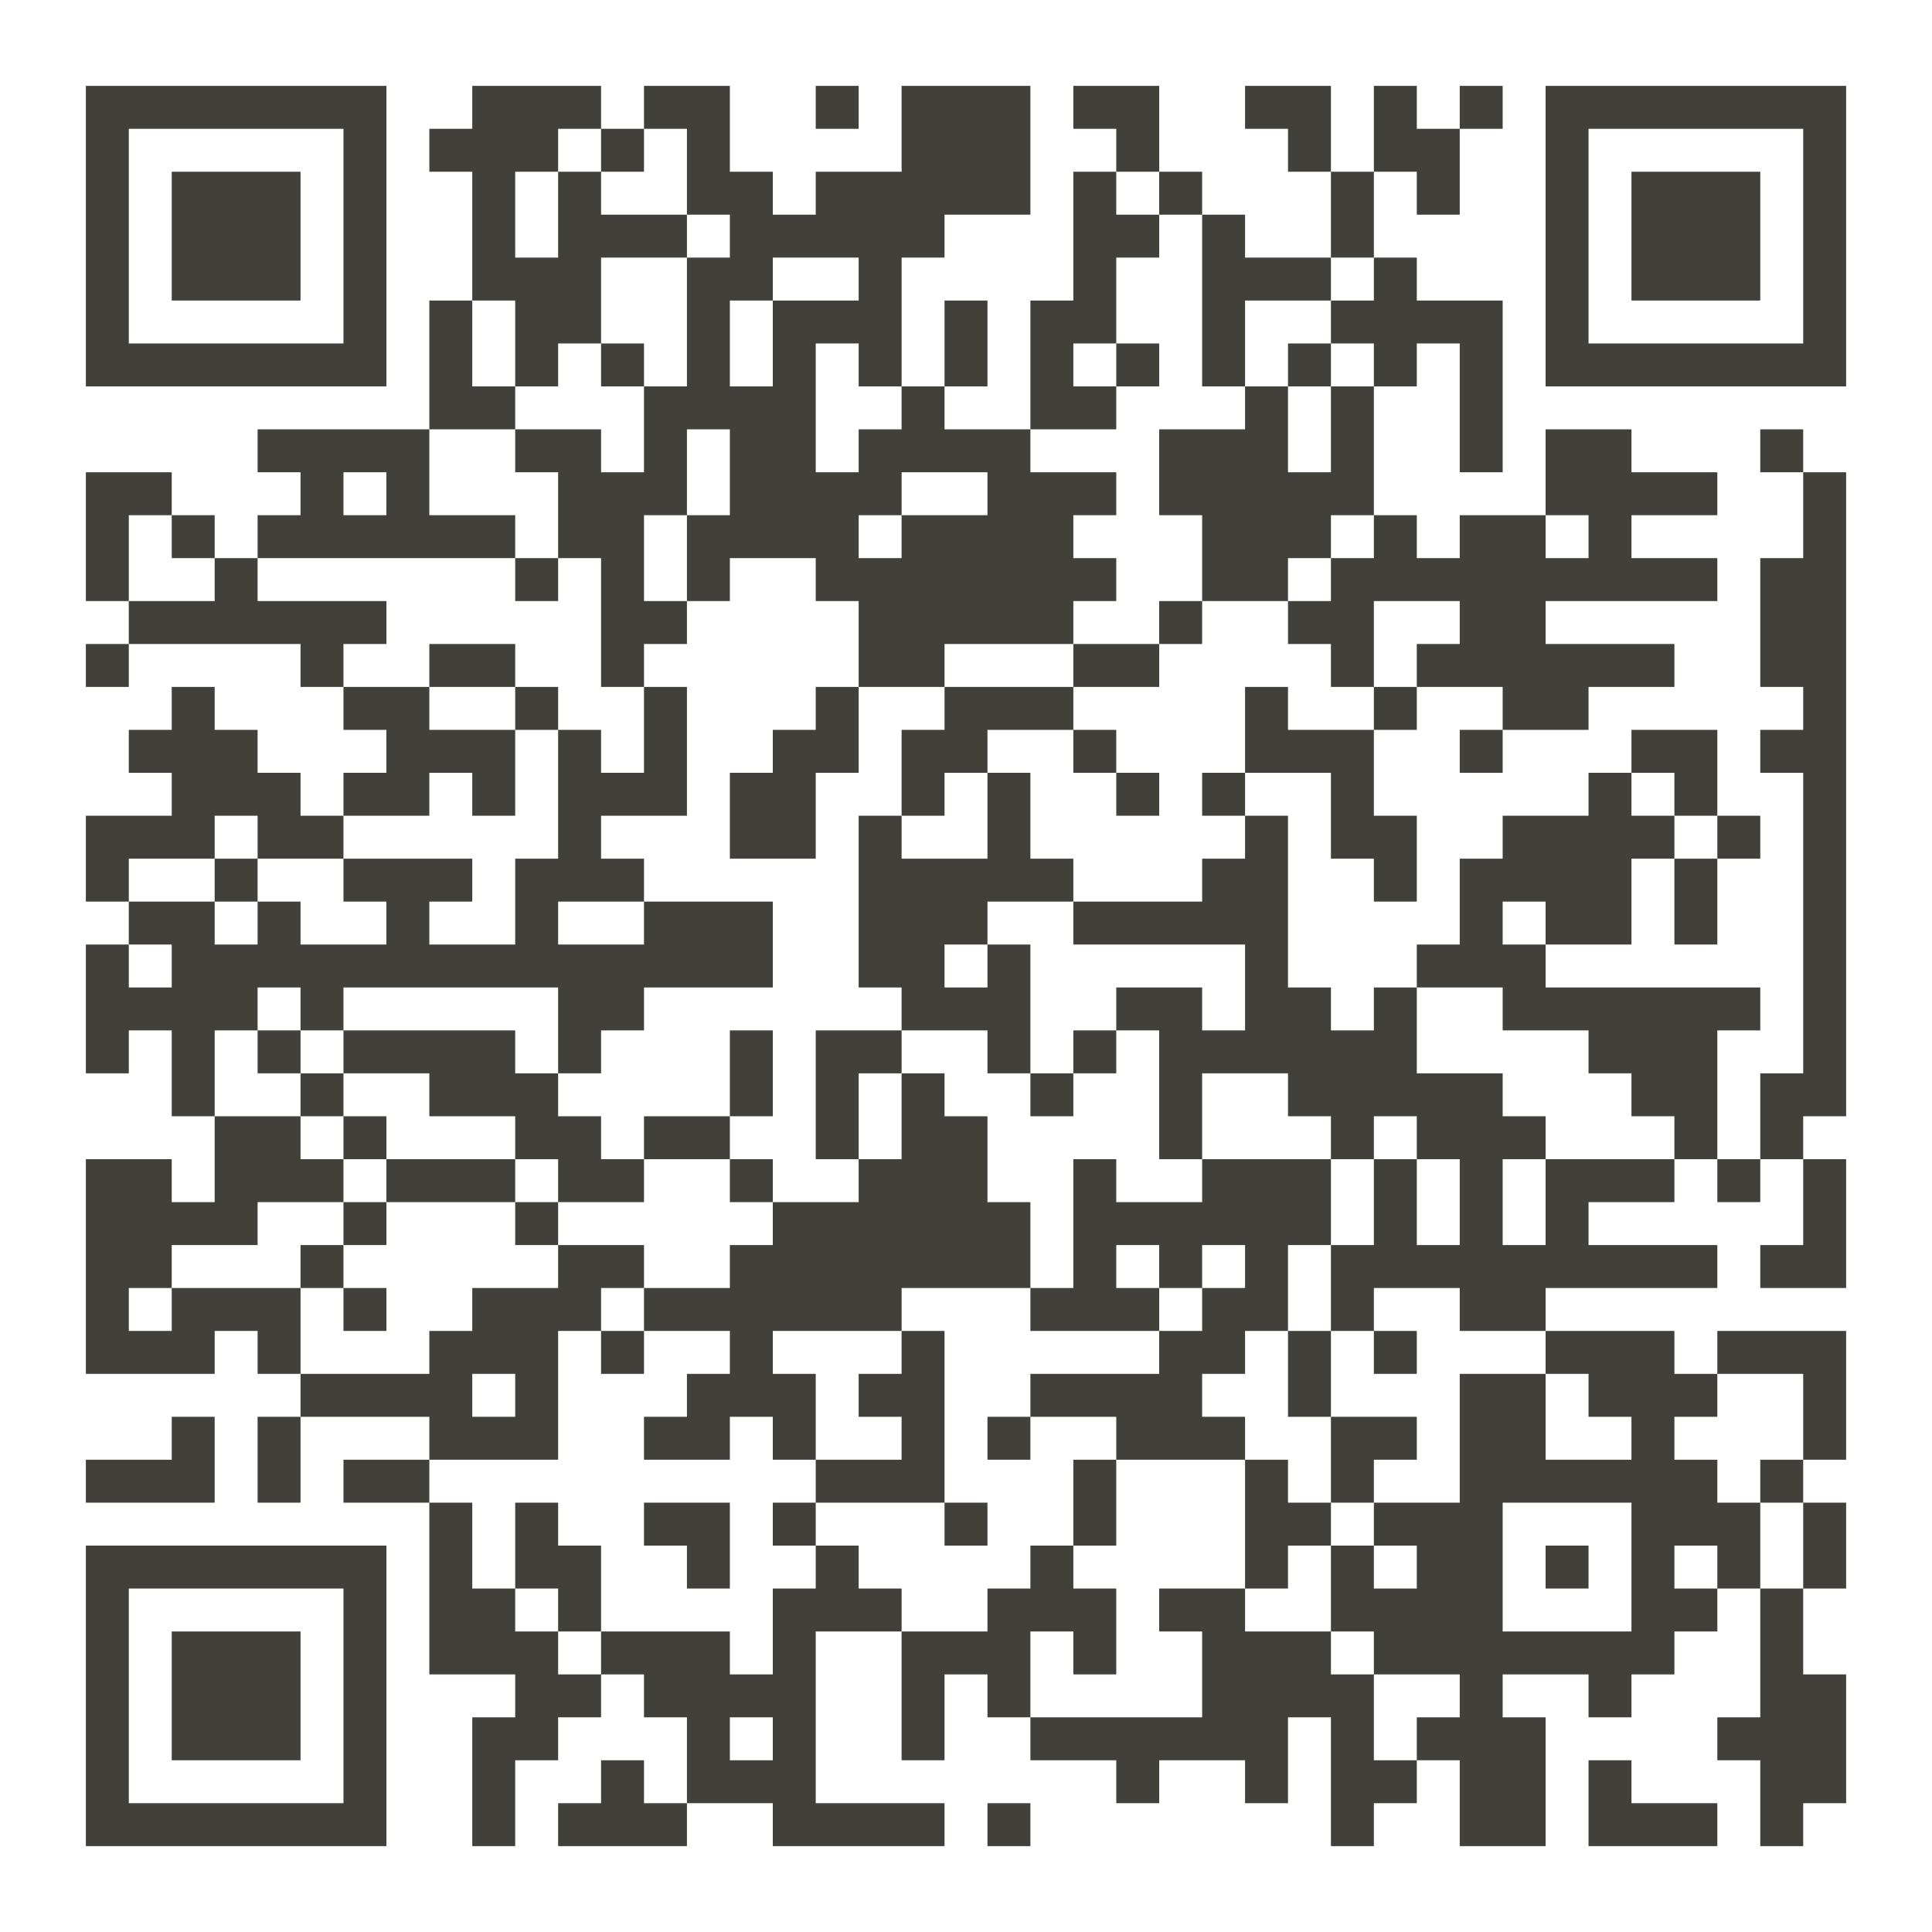
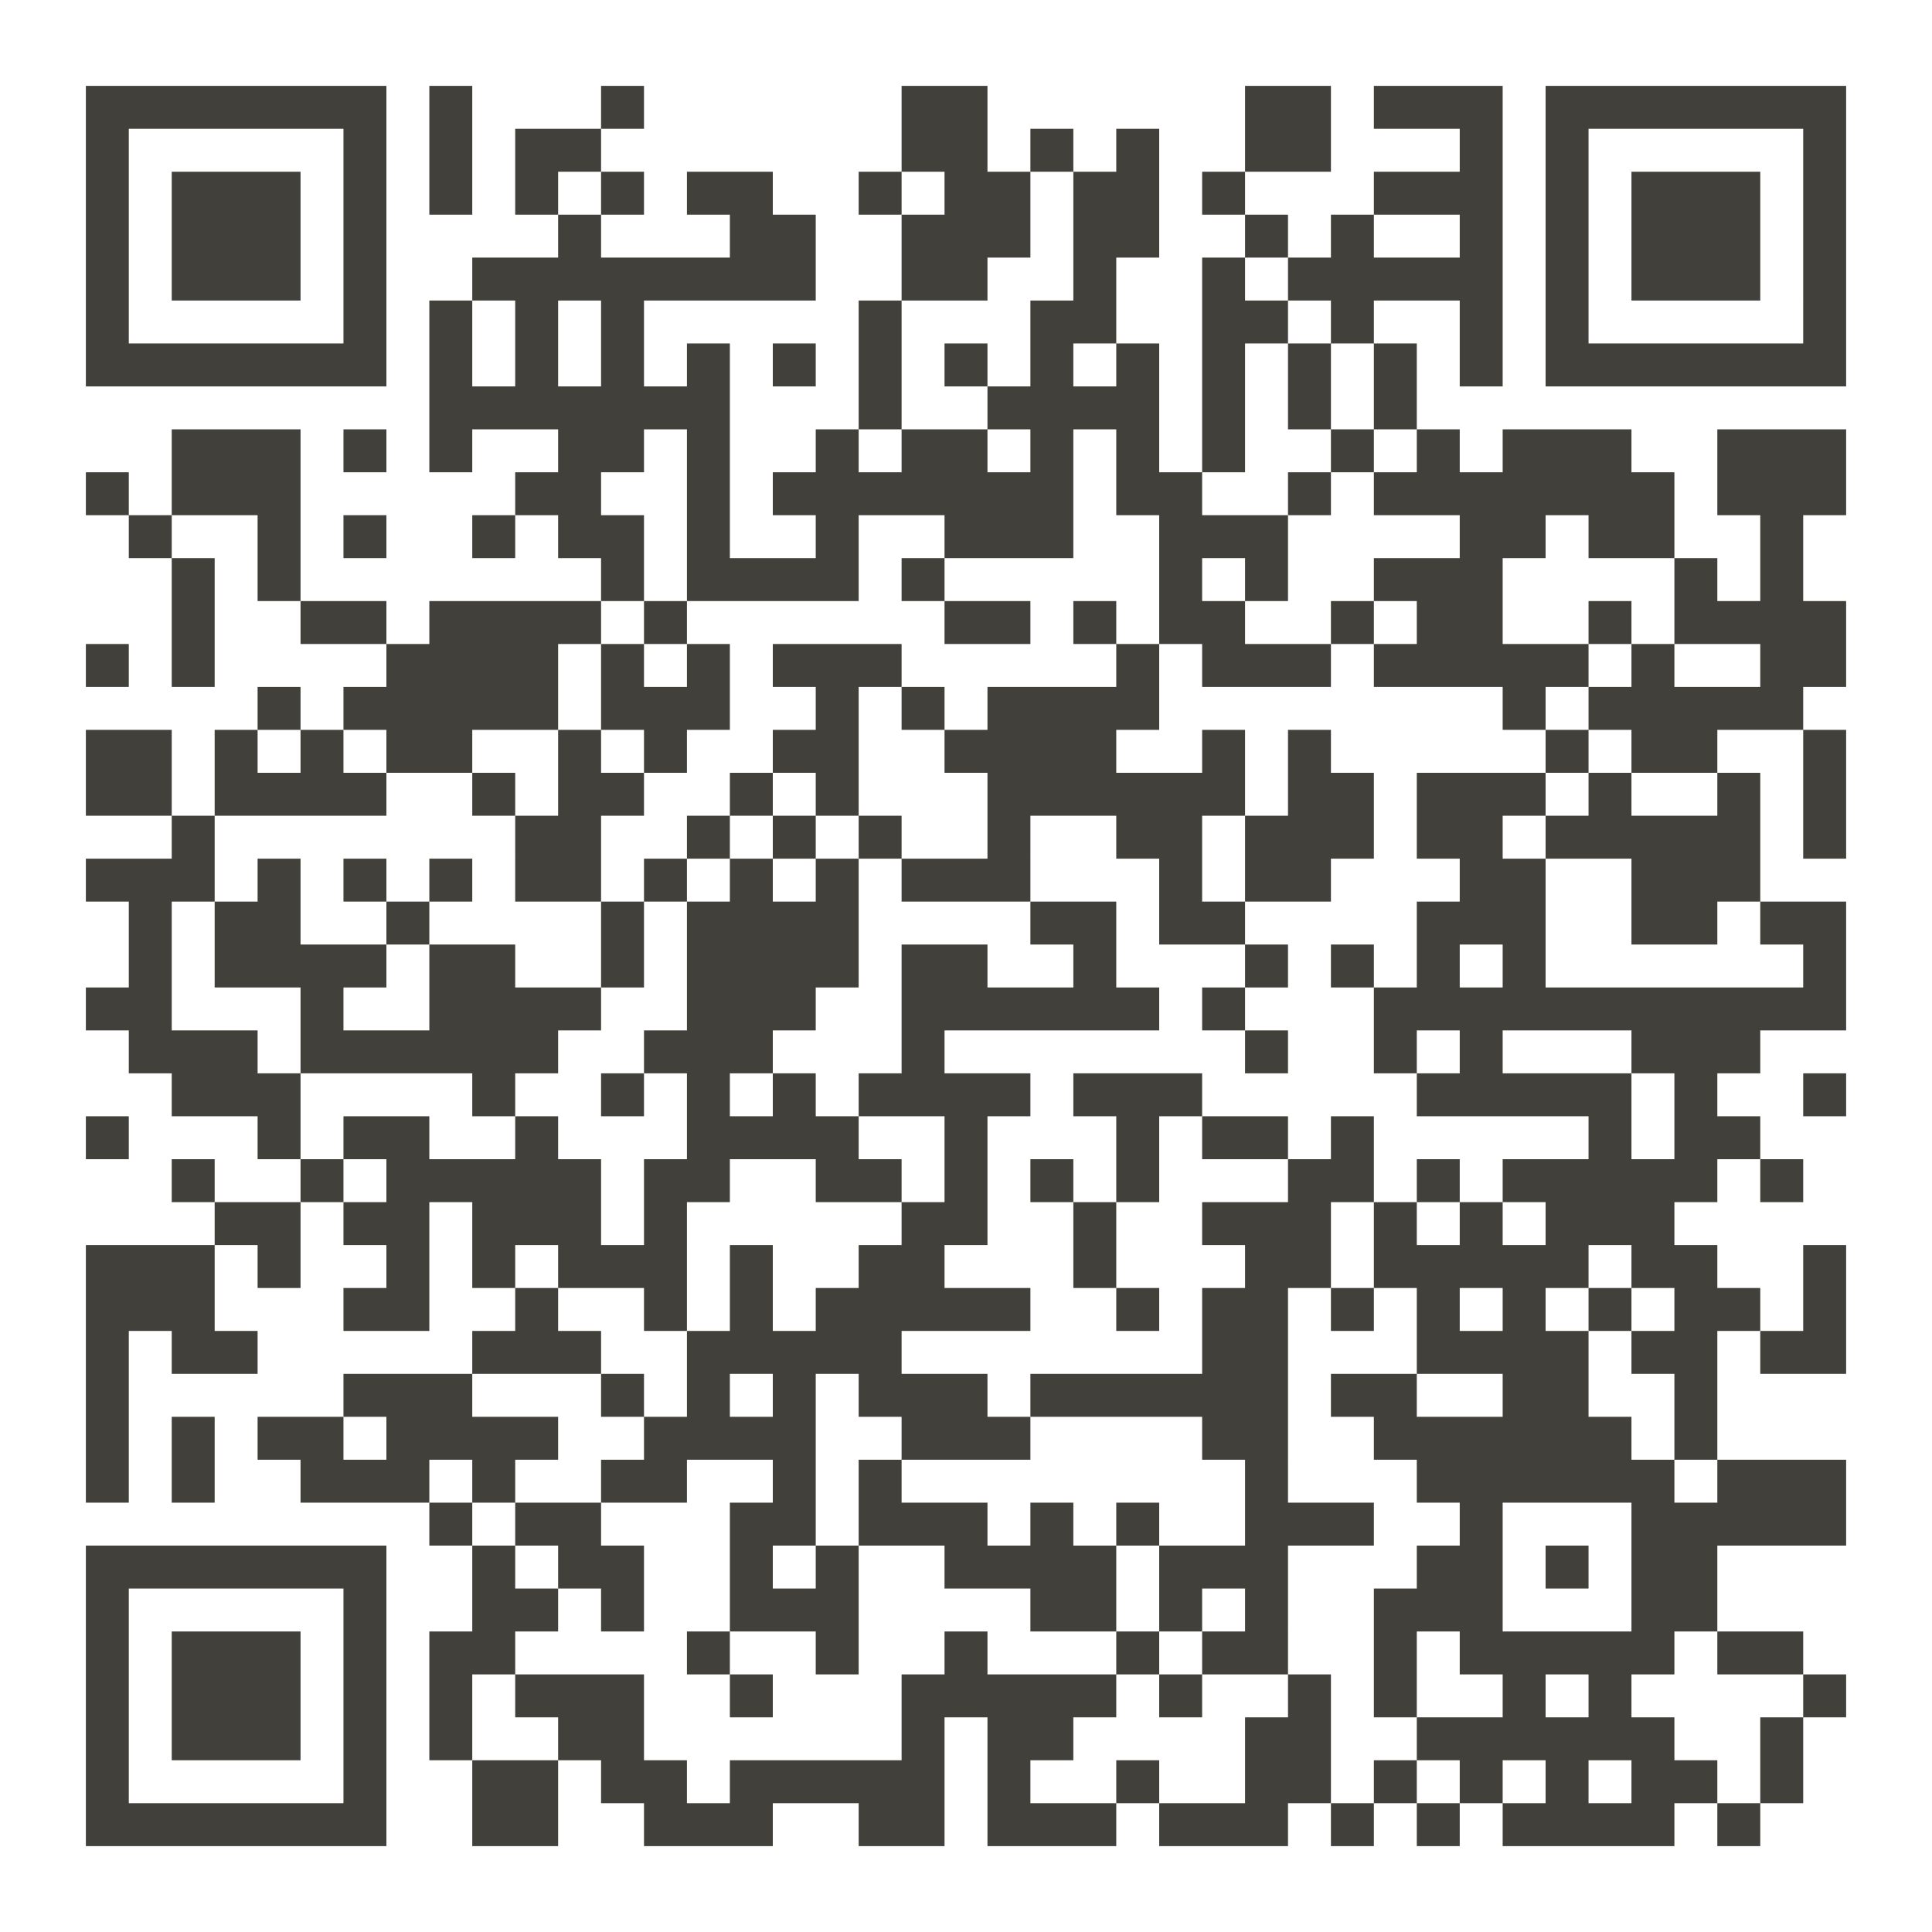
<svg xmlns="http://www.w3.org/2000/svg" width="450" height="450" class="segno">
-   <path transform="scale(10)" class="qrline" stroke="#42403a" d="M2 2.5h7m2 0h3m1 0h2m2 0h1m1 0h3m1 0h2m2 0h2m1 0h1m1 0h1m1 0h7m-41 1h1m5 0h1m1 0h3m1 0h1m1 0h1m4 0h3m2 0h1m3 0h1m1 0h2m2 0h1m5 0h1m-41 1h1m1 0h3m1 0h1m2 0h1m1 0h1m2 0h2m1 0h5m1 0h1m1 0h1m3 0h1m1 0h1m2 0h1m1 0h3m1 0h1m-41 1h1m1 0h3m1 0h1m2 0h1m1 0h3m1 0h5m3 0h2m1 0h1m2 0h1m4 0h1m1 0h3m1 0h1m-41 1h1m1 0h3m1 0h1m2 0h3m2 0h2m2 0h1m4 0h1m2 0h3m1 0h1m3 0h1m1 0h3m1 0h1m-41 1h1m5 0h1m1 0h1m1 0h2m2 0h1m1 0h3m1 0h1m1 0h2m2 0h1m2 0h4m1 0h1m5 0h1m-41 1h7m1 0h1m1 0h1m1 0h1m1 0h1m1 0h1m1 0h1m1 0h1m1 0h1m1 0h1m1 0h1m1 0h1m1 0h1m1 0h1m1 0h7m-33 1h2m3 0h4m2 0h1m2 0h2m3 0h1m1 0h1m2 0h1m-29 1h4m2 0h2m1 0h1m1 0h2m1 0h4m3 0h3m1 0h1m2 0h1m1 0h2m3 0h1m-40 1h2m3 0h1m1 0h1m3 0h3m1 0h4m2 0h3m1 0h5m4 0h4m2 0h1m-41 1h1m1 0h1m1 0h6m1 0h2m1 0h4m1 0h4m3 0h3m1 0h1m1 0h2m1 0h1m4 0h1m-41 1h1m2 0h1m6 0h1m1 0h1m1 0h1m2 0h7m2 0h2m1 0h9m1 0h2m-40 1h6m5 0h2m4 0h5m2 0h1m2 0h2m2 0h2m5 0h2m-41 1h1m4 0h1m2 0h2m2 0h1m5 0h2m3 0h2m4 0h1m1 0h6m2 0h2m-39 1h1m3 0h2m2 0h1m2 0h1m3 0h1m2 0h3m4 0h1m2 0h1m2 0h2m5 0h1m-40 1h3m3 0h3m1 0h1m1 0h1m2 0h2m1 0h2m2 0h1m3 0h3m2 0h1m3 0h2m1 0h2m-39 1h3m1 0h2m1 0h1m1 0h3m1 0h2m2 0h1m1 0h1m2 0h1m1 0h1m2 0h1m5 0h1m1 0h1m2 0h1m-41 1h3m1 0h2m5 0h1m3 0h2m1 0h1m2 0h1m5 0h1m1 0h2m2 0h4m1 0h1m1 0h1m-41 1h1m2 0h1m2 0h3m1 0h3m5 0h5m3 0h2m2 0h1m1 0h4m1 0h1m2 0h1m-40 1h2m1 0h1m2 0h1m2 0h1m2 0h3m2 0h3m2 0h5m4 0h1m1 0h2m1 0h1m2 0h1m-41 1h1m1 0h14m2 0h2m1 0h1m5 0h1m3 0h3m6 0h1m-41 1h4m1 0h1m5 0h2m6 0h3m2 0h2m1 0h2m1 0h1m2 0h6m1 0h1m-41 1h1m1 0h1m1 0h1m1 0h4m1 0h1m3 0h1m1 0h2m2 0h1m1 0h1m1 0h6m4 0h3m2 0h1m-39 1h1m2 0h1m2 0h3m4 0h1m1 0h1m1 0h1m2 0h1m2 0h1m2 0h5m3 0h2m1 0h2m-38 1h2m1 0h1m3 0h2m1 0h2m2 0h1m1 0h2m4 0h1m3 0h1m1 0h3m3 0h1m1 0h1m-40 1h2m1 0h3m1 0h3m1 0h2m2 0h1m2 0h3m2 0h1m2 0h3m1 0h1m1 0h1m1 0h3m1 0h1m1 0h1m-41 1h4m2 0h1m3 0h1m5 0h6m1 0h6m1 0h1m1 0h1m1 0h1m5 0h1m-41 1h2m3 0h1m5 0h2m2 0h7m1 0h1m1 0h1m1 0h1m1 0h9m1 0h2m-41 1h1m1 0h3m1 0h1m2 0h3m1 0h6m3 0h3m1 0h2m1 0h1m2 0h2m-34 1h3m1 0h1m3 0h3m1 0h1m2 0h1m3 0h1m5 0h2m1 0h1m1 0h1m3 0h3m1 0h3m-36 1h4m1 0h1m3 0h3m1 0h2m2 0h4m2 0h1m3 0h2m1 0h3m2 0h1m-39 1h1m1 0h1m3 0h3m2 0h2m1 0h1m2 0h1m1 0h1m2 0h3m2 0h2m1 0h2m2 0h1m3 0h1m-41 1h3m1 0h1m1 0h2m9 0h3m3 0h1m3 0h1m1 0h1m2 0h6m1 0h1m-32 1h1m1 0h1m2 0h2m1 0h1m3 0h1m2 0h1m3 0h2m1 0h3m3 0h3m1 0h1m-41 1h7m1 0h1m1 0h2m2 0h1m2 0h1m4 0h1m4 0h1m1 0h1m1 0h2m1 0h1m1 0h1m1 0h1m1 0h1m-41 1h1m5 0h1m1 0h2m1 0h1m4 0h3m2 0h3m1 0h2m2 0h4m3 0h2m1 0h1m-40 1h1m1 0h3m1 0h1m1 0h3m1 0h3m1 0h1m2 0h3m1 0h1m2 0h3m1 0h7m2 0h1m-40 1h1m1 0h3m1 0h1m3 0h2m1 0h4m2 0h1m1 0h1m4 0h4m2 0h1m2 0h1m3 0h2m-41 1h1m1 0h3m1 0h1m2 0h2m3 0h1m1 0h1m2 0h1m2 0h6m1 0h1m1 0h3m4 0h3m-41 1h1m5 0h1m2 0h1m2 0h1m1 0h3m7 0h1m2 0h1m1 0h2m1 0h2m1 0h1m3 0h2m-41 1h7m2 0h1m1 0h3m2 0h4m1 0h1m7 0h1m2 0h2m1 0h3m1 0h1" />
+   <path transform="scale(10)" class="qrline" stroke="#42403a" d="M2 2.5h7m1 0h1m3 0h1m6 0h2m6 0h2m1 0h3m1 0h7m-41 1h1m5 0h1m1 0h1m1 0h2m7 0h2m1 0h1m1 0h1m2 0h2m3 0h1m1 0h1m5 0h1m-41 1h1m1 0h3m1 0h1m1 0h1m1 0h1m1 0h1m1 0h2m2 0h1m1 0h2m1 0h2m1 0h1m3 0h3m1 0h1m1 0h3m1 0h1m-41 1h1m1 0h3m1 0h1m4 0h1m3 0h2m2 0h3m1 0h2m2 0h1m1 0h1m2 0h1m1 0h1m1 0h3m1 0h1m-41 1h1m1 0h3m1 0h1m2 0h8m2 0h2m2 0h1m2 0h1m1 0h5m1 0h1m1 0h3m1 0h1m-41 1h1m5 0h1m1 0h1m1 0h1m1 0h1m5 0h1m3 0h2m2 0h2m1 0h1m2 0h1m1 0h1m5 0h1m-41 1h7m1 0h1m1 0h1m1 0h1m1 0h1m1 0h1m1 0h1m1 0h1m1 0h1m1 0h1m1 0h1m1 0h1m1 0h1m1 0h1m1 0h7m-33 1h7m3 0h1m2 0h4m1 0h1m1 0h1m1 0h1m-29 1h3m1 0h1m1 0h1m2 0h2m1 0h1m2 0h1m1 0h2m1 0h1m1 0h1m1 0h1m2 0h1m1 0h1m1 0h3m2 0h3m-41 1h1m1 0h3m5 0h2m2 0h1m1 0h7m1 0h2m2 0h1m1 0h7m1 0h3m-40 1h1m2 0h1m1 0h1m2 0h1m1 0h2m1 0h1m2 0h1m2 0h3m2 0h3m4 0h2m1 0h2m2 0h1m-38 1h1m1 0h1m7 0h1m1 0h4m1 0h1m5 0h1m1 0h1m2 0h3m4 0h1m1 0h1m-38 1h1m2 0h2m1 0h4m1 0h1m6 0h2m1 0h1m1 0h2m2 0h1m1 0h2m2 0h1m1 0h4m-41 1h1m1 0h1m4 0h4m1 0h1m1 0h1m1 0h3m5 0h1m1 0h3m1 0h5m1 0h1m2 0h2m-37 1h1m1 0h5m1 0h3m2 0h1m1 0h1m1 0h4m8 0h1m1 0h5m-40 1h2m1 0h1m1 0h1m1 0h2m2 0h1m1 0h1m2 0h2m2 0h4m2 0h1m1 0h1m5 0h1m1 0h2m2 0h1m-41 1h2m1 0h4m2 0h1m1 0h2m2 0h1m1 0h1m3 0h6m1 0h2m1 0h3m1 0h1m2 0h1m1 0h1m-39 1h1m7 0h2m2 0h1m1 0h1m1 0h1m2 0h1m2 0h2m1 0h3m1 0h2m1 0h5m1 0h1m-41 1h3m1 0h1m1 0h1m1 0h1m1 0h2m1 0h1m1 0h1m1 0h1m1 0h3m3 0h1m1 0h2m3 0h2m2 0h3m-38 1h1m1 0h2m2 0h1m4 0h1m1 0h4m4 0h2m1 0h2m4 0h3m2 0h2m1 0h2m-40 1h1m1 0h4m1 0h2m2 0h1m1 0h4m1 0h2m2 0h1m3 0h1m1 0h1m1 0h1m1 0h1m6 0h1m-41 1h2m3 0h1m2 0h4m2 0h3m2 0h6m1 0h1m3 0h11m-40 1h3m1 0h6m2 0h3m3 0h1m7 0h1m2 0h1m1 0h1m3 0h3m-37 1h3m4 0h1m2 0h1m1 0h1m1 0h1m1 0h4m1 0h3m5 0h5m1 0h1m2 0h1m-41 1h1m3 0h1m1 0h2m2 0h1m3 0h4m2 0h1m3 0h1m1 0h2m1 0h1m5 0h1m1 0h2m-37 1h1m2 0h1m1 0h5m1 0h2m2 0h2m1 0h1m1 0h1m1 0h1m3 0h2m1 0h1m1 0h5m1 0h1m-37 1h2m1 0h2m1 0h3m1 0h1m5 0h2m2 0h1m2 0h3m1 0h1m1 0h1m1 0h3m-37 1h3m1 0h1m2 0h1m1 0h1m1 0h3m1 0h1m2 0h2m3 0h1m3 0h2m1 0h5m1 0h2m2 0h1m-41 1h3m3 0h2m2 0h1m2 0h1m1 0h1m1 0h5m2 0h1m1 0h2m1 0h1m1 0h1m1 0h1m1 0h1m1 0h2m1 0h1m-41 1h1m1 0h2m5 0h3m2 0h5m7 0h2m3 0h4m1 0h2m1 0h2m-41 1h1m5 0h3m3 0h1m1 0h1m1 0h1m1 0h3m1 0h6m1 0h2m2 0h2m2 0h1m-38 1h1m1 0h1m1 0h2m1 0h4m2 0h4m2 0h3m4 0h2m2 0h6m1 0h1m-38 1h1m1 0h1m2 0h3m1 0h1m2 0h2m2 0h1m1 0h1m8 0h1m3 0h6m1 0h3m-33 1h1m1 0h2m3 0h2m1 0h3m1 0h1m1 0h1m2 0h3m2 0h1m3 0h5m-41 1h7m2 0h1m1 0h2m2 0h1m1 0h1m2 0h4m1 0h3m3 0h2m1 0h1m1 0h2m-38 1h1m5 0h1m2 0h2m1 0h1m2 0h3m4 0h2m1 0h1m1 0h1m2 0h3m3 0h2m-38 1h1m1 0h3m1 0h1m1 0h2m4 0h1m2 0h1m2 0h1m3 0h1m1 0h2m2 0h1m1 0h5m1 0h2m-40 1h1m1 0h3m1 0h1m1 0h1m1 0h3m2 0h1m3 0h5m1 0h1m2 0h1m1 0h1m2 0h1m1 0h1m4 0h1m-41 1h1m1 0h3m1 0h1m1 0h1m2 0h2m6 0h1m1 0h2m4 0h2m2 0h6m2 0h1m-40 1h1m5 0h1m2 0h2m1 0h2m1 0h5m1 0h1m2 0h1m2 0h2m1 0h1m1 0h1m1 0h1m1 0h2m1 0h1m-40 1h7m2 0h2m2 0h3m2 0h2m1 0h3m1 0h3m1 0h1m1 0h1m1 0h4m1 0h1" />
</svg>
